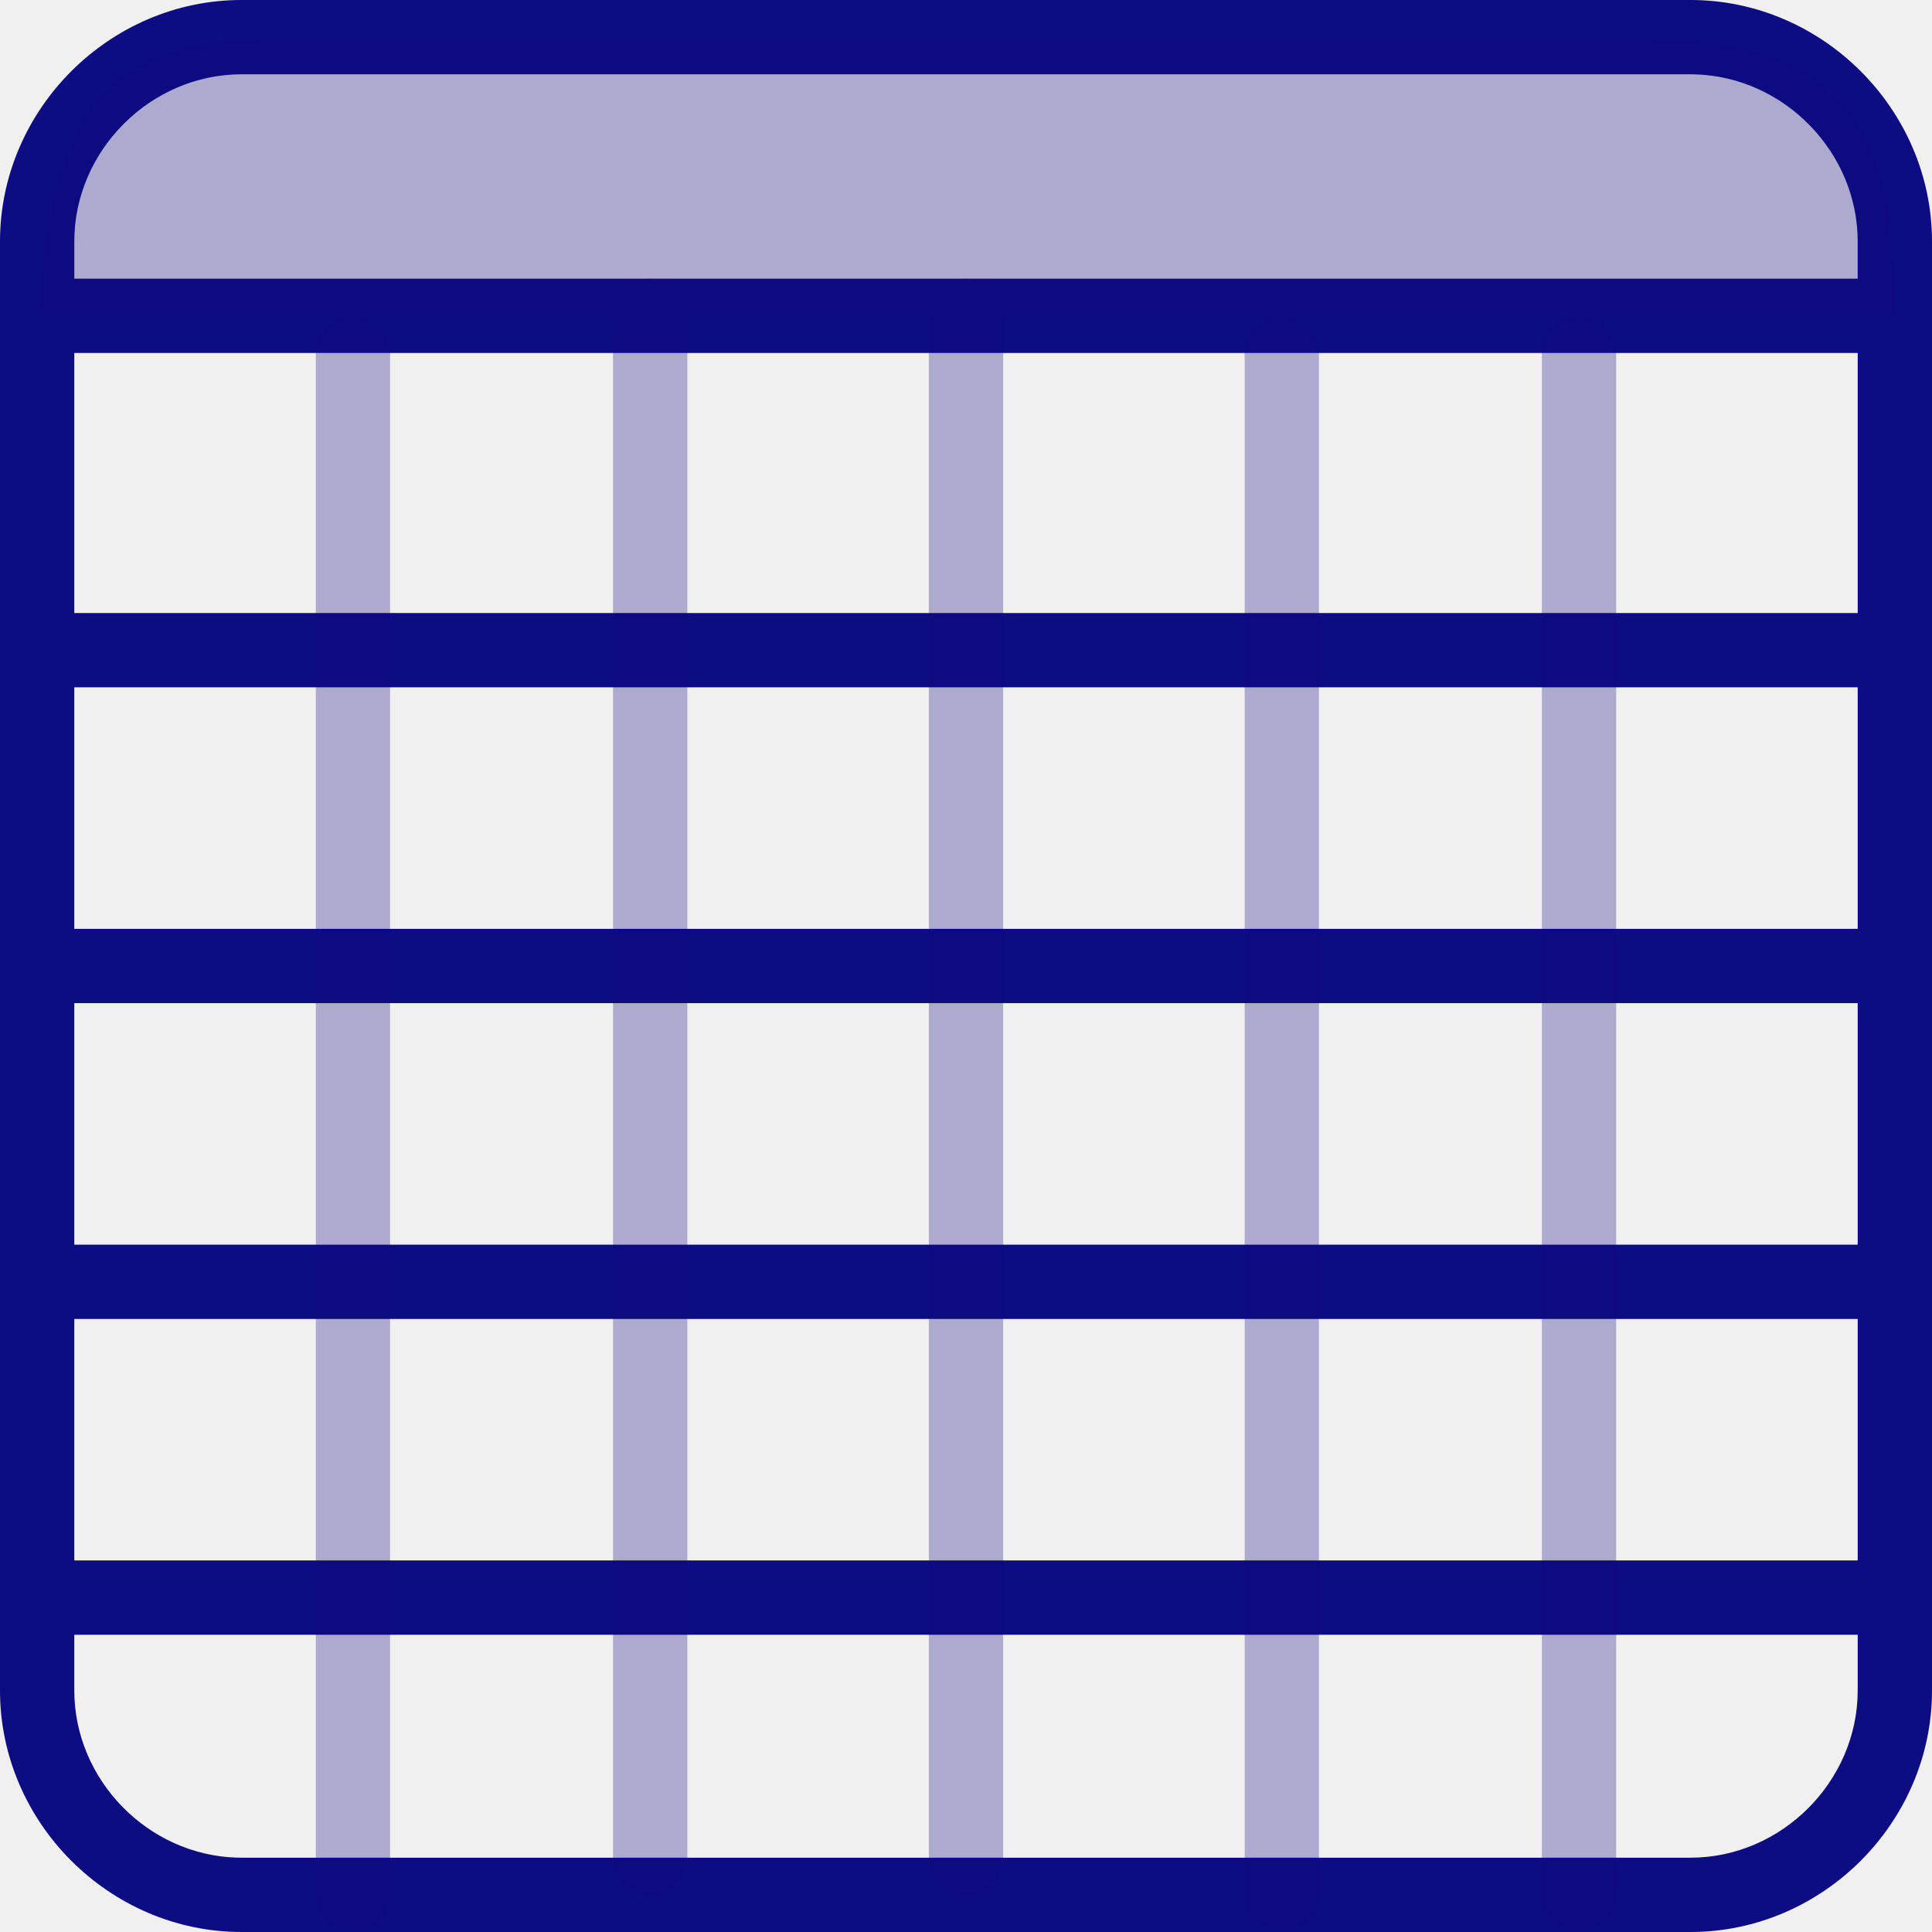
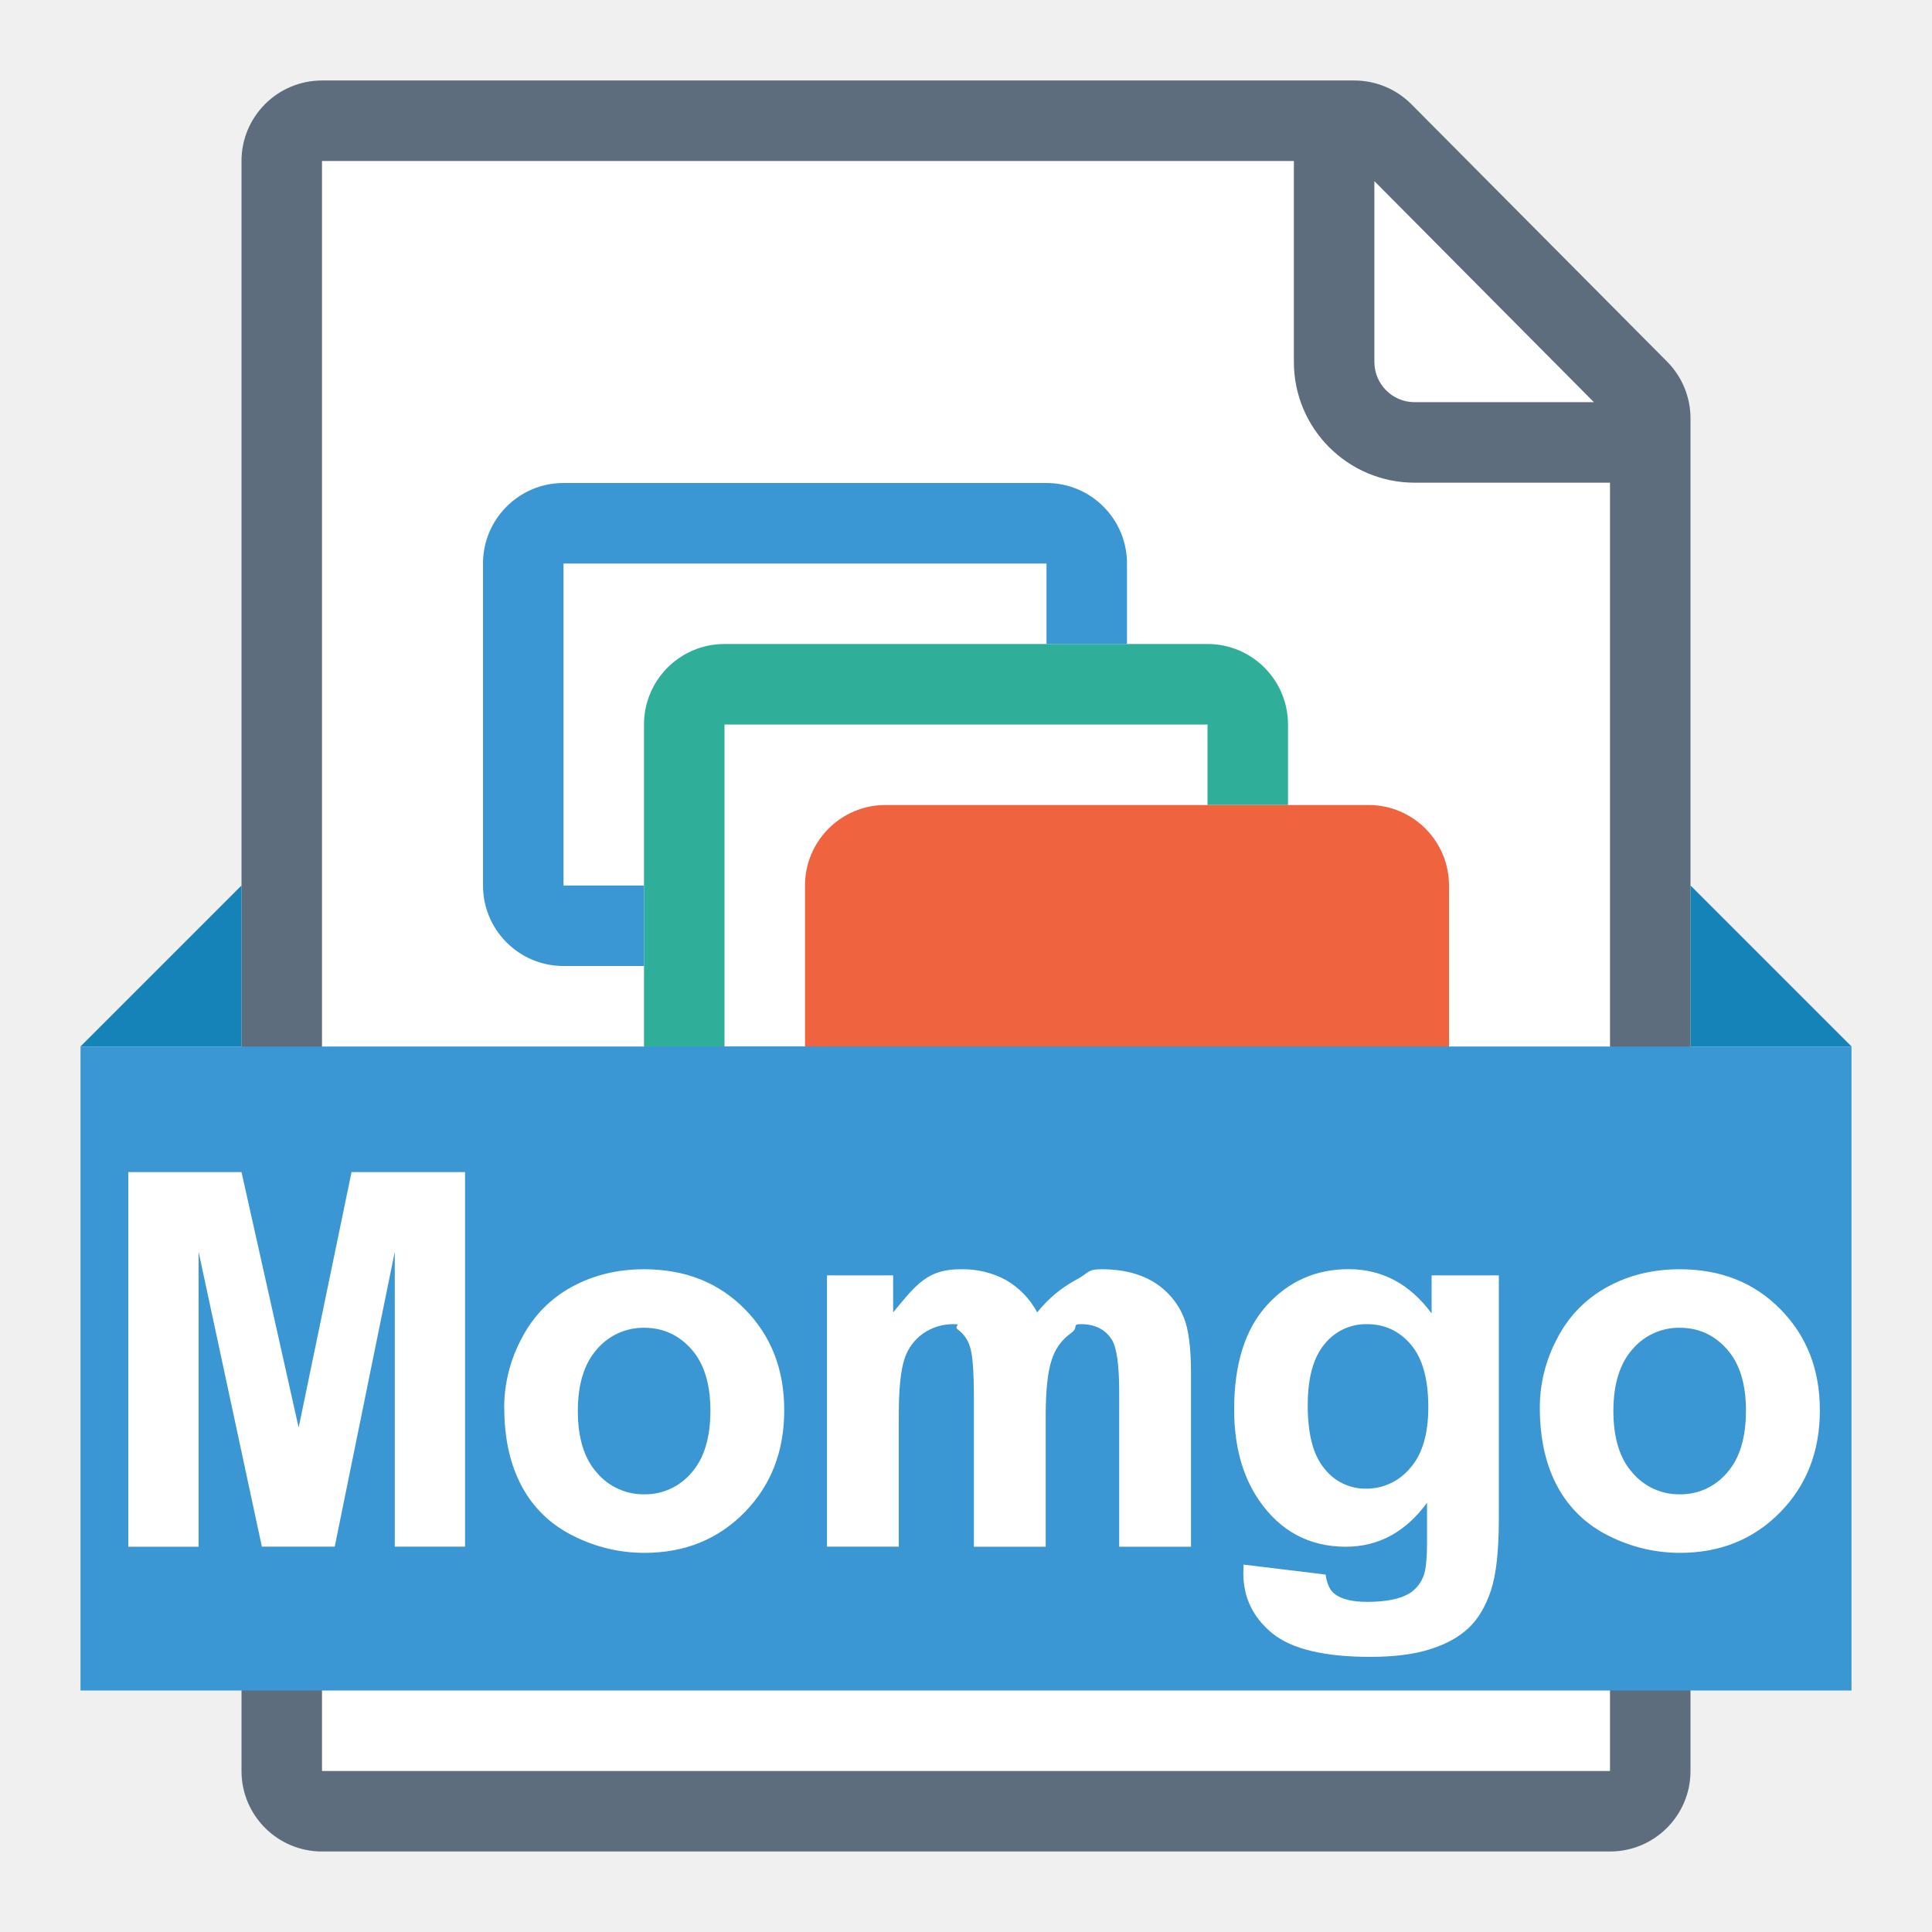
- <svg xmlns="http://www.w3.org/2000/svg" width="128" height="128" viewBox="0 0 256 256">
-   <g fill="#0E0C82">
-     <path d="M224 0c17.488 0 32 14.512 32 32v192c0 17.488-14.512 32-32 32H32c-17.488 0-32-14.512-32-32V32C0 14.512 14.512 0 32 0zm22.154 216.615H9.846V224c0 11.835 9.746 21.792 21.51 22.144l.644.01h192c12.05 0 22.154-10.104 22.154-22.154zm0-41.846H9.846v32h236.308zm0-41.846H9.846v32h236.308zm0-41.846H9.846v32h236.308zm0-44.308H9.846v34.462h236.308zM224 9.846H32C19.95 9.846 9.846 19.95 9.846 32v4.923h236.308V32c0-11.835-9.746-21.792-21.51-22.144z" />
-     <path fill-opacity=".3" d="M46.77 41.846a4.923 4.923 0 0 1 4.922 4.923v204.308a4.923 4.923 0 0 1-9.846 0V46.769a4.923 4.923 0 0 1 4.923-4.923m123.076 0a4.923 4.923 0 0 1 4.923 4.923v204.308a4.923 4.923 0 0 1-9.846 0V46.769a4.923 4.923 0 0 1 4.923-4.923m39.385 0a4.923 4.923 0 0 1 4.923 4.923v204.308a4.923 4.923 0 1 1-9.846 0V46.769a4.923 4.923 0 0 1 4.923-4.923M86.154 36.923a4.923 4.923 0 0 1 4.923 4.923v204.308a4.923 4.923 0 0 1-9.846 0V41.846a4.923 4.923 0 0 1 4.923-4.923m41.846 0a4.923 4.923 0 0 1 4.923 4.923v204.308a4.923 4.923 0 0 1-9.846 0V41.846A4.923 4.923 0 0 1 128 36.923" />
-     <path fill-opacity=".3" d="M251.077 41.846H4.923C7.385 14.77 12.308 4.923 39.385 4.923h174.769c29.538 0 36.923 9.846 36.923 36.923" />
-   </g>
+ <svg xmlns="http://www.w3.org/2000/svg" t="1741945329187" class="icon" viewBox="0 0 1024 1024" version="1.1" p-id="6458" width="200" height="200">
+   <path d="M879.232 597.333h85.333v298.667h-85.333v21.333a42.667 42.667 0 0 1-42.667 42.667H186.453a42.667 42.667 0 0 1-42.667-42.667V896h-85.333v-298.667h85.333V103.765a42.667 42.667 0 0 1 42.667-42.667h514.56a42.667 42.667 0 0 1 30.251 12.587l135.509 136.405a42.667 42.667 0 0 1 12.373 30.08V597.333z" fill="#FFFFFF" p-id="6459" />
+   <path d="M170.667 597.333H128V85.333a42.667 42.667 0 0 1 42.667-42.667h547.157a42.667 42.667 0 0 1 30.251 12.587l135.509 136.405a42.667 42.667 0 0 1 12.416 30.08V597.333h-42.667V255.829h-103.552a64 64 0 0 1-64-64V85.333H170.667v512z m0 256v85.333h682.667v-85.333h42.667v85.333a42.667 42.667 0 0 1-42.667 42.667H170.667a42.667 42.667 0 0 1-42.667-42.667v-85.333h42.667zM728.448 96v95.829a21.333 21.333 0 0 0 21.333 21.333H844.8L728.448 96z" fill="#5D6D7E" p-id="6460" />
+   <path d="M682.667 426.667h-42.667V384H384v170.667h42.667v42.667H384a42.667 42.667 0 0 1-42.667-42.667V384a42.667 42.667 0 0 1 42.667-42.667h256a42.667 42.667 0 0 1 42.667 42.667v42.667z" fill="#2FAF9A" p-id="6461" />
+   <path d="M469.333 426.667h256a42.667 42.667 0 0 1 42.667 42.667v128h-341.333v-128a42.667 42.667 0 0 1 42.667-42.667z" fill="#EF633F" p-id="6462" />
+   <path d="M128 469.333v85.333H42.667l85.333-85.333z m768 0l85.333 85.333h-85.333v-85.333z" fill="#1582B8" p-id="6463" />
+   <path d="M597.333 341.333h-42.667V298.667H298.667v170.667h42.667v42.667H298.667a42.667 42.667 0 0 1-42.667-42.667V298.667a42.667 42.667 0 0 1 42.667-42.667h256a42.667 42.667 0 0 1 42.667 42.667v42.667zM42.667 554.667h938.667v341.333H42.667v-341.333z m25.344 265.131h37.248V663.467l33.536 156.288h38.613l31.829-156.288v156.288h37.248V621.227h-60.16l-28.032 135.424L128 621.227H68.011v198.528z m199.253-73.941c0 16.512 3.115 30.507 9.344 42.027 6.229 11.52 15.36 20.267 27.307 26.197 11.947 5.973 24.491 8.96 37.675 8.96 21.333 0 38.997-7.168 53.035-21.461 14.037-14.336 21.035-32.341 21.035-54.101 0-21.589-6.912-39.424-20.821-53.547-13.909-14.165-31.744-21.205-53.504-21.205-14.08 0-26.837 3.115-38.272 9.344a64.128 64.128 0 0 0-26.453 27.093 77.781 77.781 0 0 0-9.387 36.693z m38.997 2.005c0-14.251 3.413-25.173 10.155-32.768a32.256 32.256 0 0 1 25.045-11.349c9.941 0 18.261 3.797 25.003 11.349 6.699 7.595 10.069 18.432 10.069 32.512 0 14.464-3.371 25.472-10.069 33.024a32.085 32.085 0 0 1-25.003 11.392 32.256 32.256 0 0 1-25.045-11.392c-6.784-7.552-10.155-18.475-10.155-32.768z m132.053-71.893v143.787h38.059v-69.845c0-13.824 1.024-23.68 3.029-29.653a26.027 26.027 0 0 1 10.112-13.653 27.733 27.733 0 0 1 15.829-4.779c4.864 0-0.341 0.981 2.517 2.987a17.28 17.28 0 0 1 6.272 9.088c1.365 4.053 2.048 13.056 2.048 27.051v78.848h38.059v-69.077c0-13.525 1.024-23.467 3.115-29.739a27.051 27.051 0 0 1 10.155-14.293c4.693-3.243 0.171-4.864 5.504-4.864 7.296 0 12.715 2.731 16.213 8.107 2.645 4.181 3.968 13.397 3.968 27.648v82.219h38.059v-91.947c0-13.739-1.323-23.68-3.925-29.824a39.424 39.424 0 0 0-16.384-18.859c-7.339-4.267-16.256-6.443-26.837-6.443-8.277 0-6.571 1.877-13.909 5.675a66.432 66.432 0 0 0-20.437 17.195 43.691 43.691 0 0 0-16.64-17.195 48.256 48.256 0 0 0-23.979-5.675c-17.323 0-23.211 7.637-35.755 22.869v-19.627h-35.072z m220.8 153.301a94.421 94.421 0 0 0-0.128 4.608c0 12.8 5.12 23.381 15.275 31.744 10.24 8.363 27.52 12.544 51.883 12.544 12.928 0 23.595-1.365 32-4.096 8.448-2.688 15.232-6.443 20.267-11.221 5.077-4.779 8.96-11.392 11.776-19.755 2.816-8.405 4.224-21.12 4.224-38.059v-129.067h-35.627v20.181c-11.52-15.616-26.24-23.467-44.032-23.467-17.237 0-31.659 6.4-43.264 19.115-11.563 12.757-17.365 31.147-17.365 55.253 0 19.243 4.395 35.328 13.227 48.213 11.307 16.341 26.624 24.533 45.952 24.533 17.323 0 31.659-7.765 43.051-23.296v20.992c0 8.491-0.597 14.293-1.749 17.493a18.432 18.432 0 0 1-7.595 9.557c-4.992 2.987-12.416 4.48-22.357 4.48-7.765 0-13.44-1.365-17.067-4.053-2.603-1.877-4.267-5.376-4.992-10.411l-43.477-5.291z m34.005-84.395c0-14.507 2.944-25.344 8.875-32.427a28.075 28.075 0 0 1 22.528-10.624c9.387 0 17.152 3.627 23.296 10.837 6.144 7.253 9.216 18.304 9.216 33.195 0 14.251-3.2 25.003-9.643 32.299a30.251 30.251 0 0 1-23.552 10.88 27.435 27.435 0 0 1-21.845-10.624c-5.973-7.083-8.875-18.261-8.875-33.536z m123.008 0.981c0 16.512 3.115 30.507 9.344 42.027 6.229 11.52 15.36 20.267 27.307 26.197 11.947 5.973 24.533 8.96 37.675 8.96 21.333 0 38.997-7.168 53.035-21.461 14.08-14.336 21.077-32.341 21.077-54.101 0-21.589-6.955-39.424-20.907-53.547-13.867-14.165-31.701-21.205-53.461-21.205-14.08 0-26.837 3.115-38.229 9.344a64.128 64.128 0 0 0-26.496 27.093 77.781 77.781 0 0 0-9.344 36.693z m38.997 2.005c0-14.251 3.413-25.173 10.155-32.768a32.256 32.256 0 0 1 25.045-11.349c9.941 0 18.261 3.797 25.003 11.349 6.741 7.595 10.069 18.432 10.069 32.512 0 14.464-3.328 25.472-10.069 33.024a32.085 32.085 0 0 1-25.003 11.392 32.256 32.256 0 0 1-25.045-11.392c-6.784-7.552-10.155-18.475-10.155-32.768z" fill="#3B97D3" p-id="6464" />
</svg>
